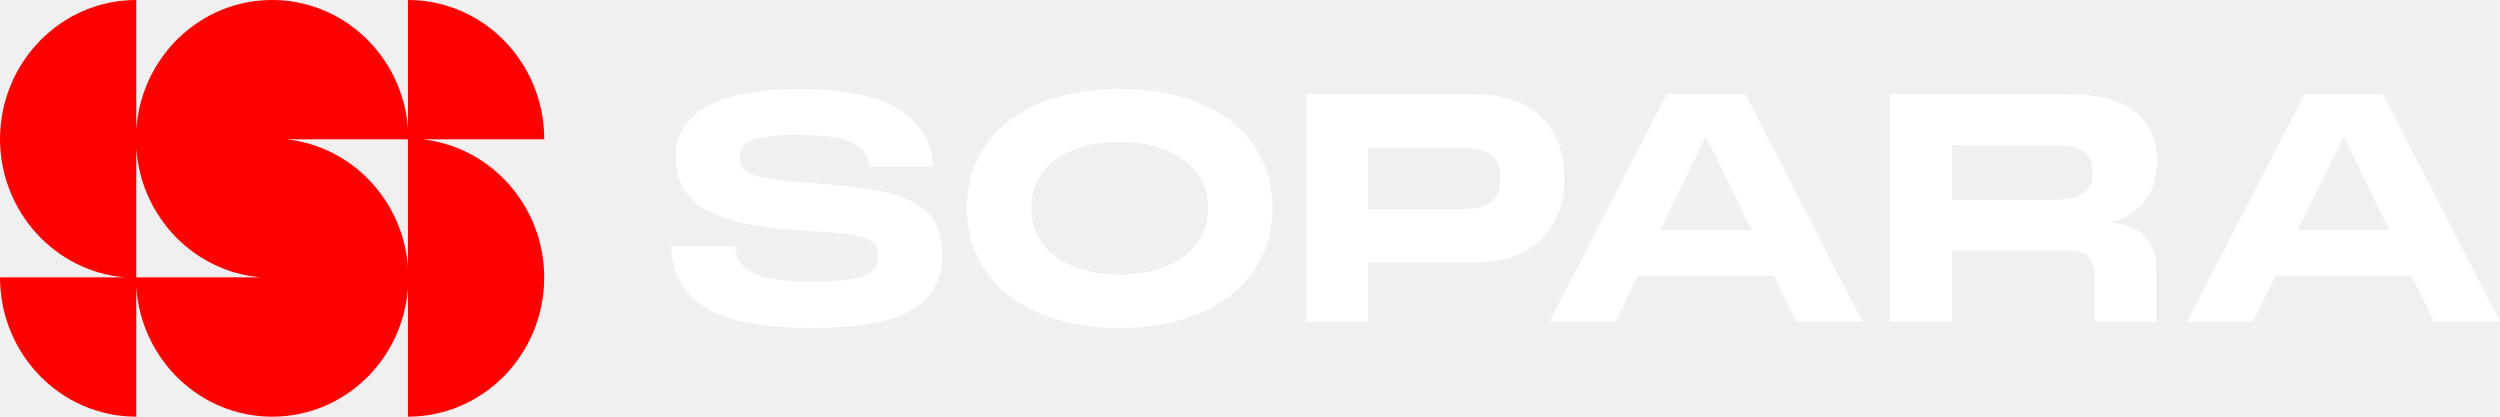
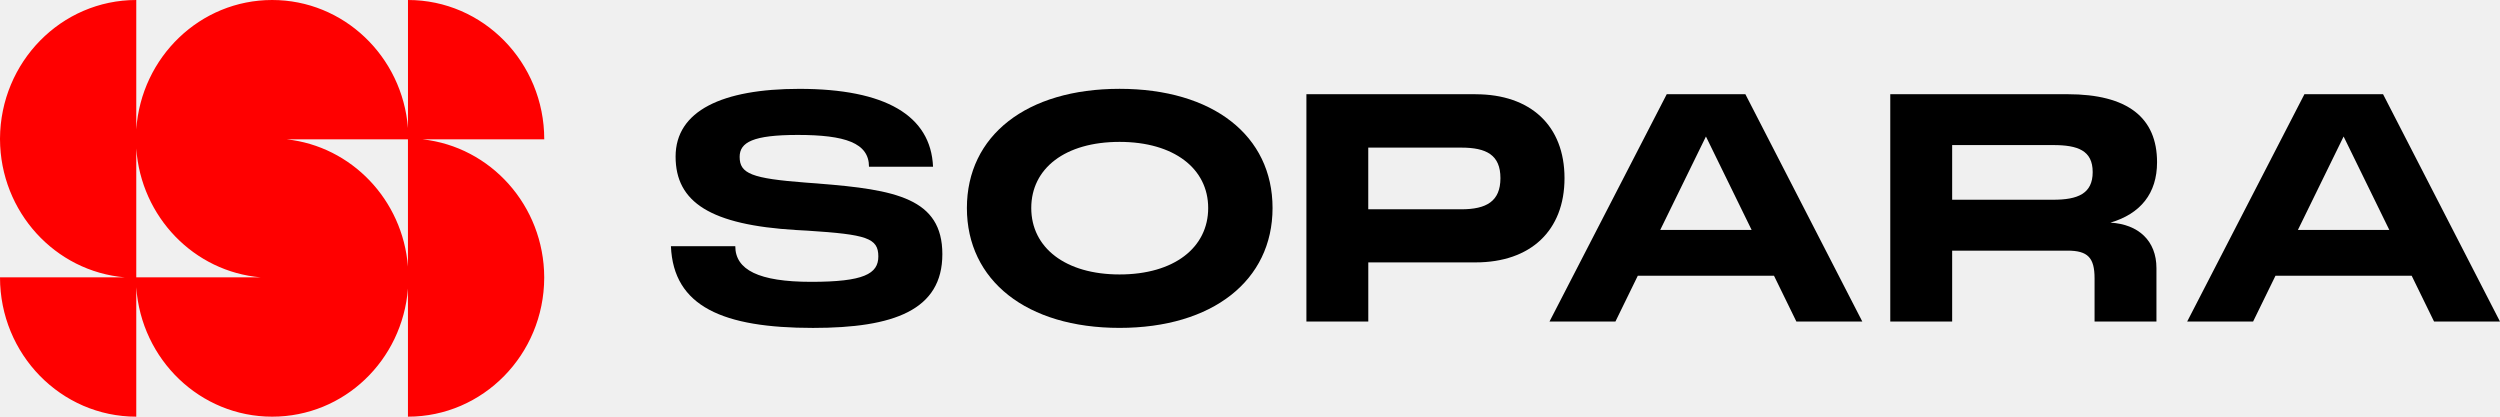
<svg xmlns="http://www.w3.org/2000/svg" width="240" height="40" viewBox="0 0 240 40" fill="none">
  <g clip-path="url(#clip0_12833_265)">
    <path d="M52.245 26.625C52.221 19.739 47.106 14.083 40.552 13.375H52.248C52.248 5.987 46.392 0 39.166 0V12.296C38.626 5.413 32.996 0 26.127 0C19.215 0 13.561 5.479 13.082 12.42V0C5.883 0 0.043 5.946 0 13.3C0 13.3 0 13.325 0 13.338C0 13.35 0 13.363 0 13.375C0.037 20.351 5.297 26.057 11.983 26.625H0C0 34.013 5.856 40 13.082 40V27.58C13.561 34.522 19.215 40 26.127 40C33.039 40 38.626 34.587 39.163 27.704V40C46.371 40 52.218 34.038 52.245 26.675C52.245 26.675 52.245 26.659 52.245 26.65C52.245 26.641 52.245 26.634 52.245 26.625ZM39.163 13.375V25.596C38.663 19.184 33.741 14.046 27.513 13.375H39.163ZM13.082 26.625V14.255C13.537 20.825 18.627 26.082 25.032 26.625H13.082Z" fill="#FF0000" />
-     <path d="M78.586 17.621L77.362 17.531C72.169 17.134 71.006 16.676 71.006 15.06C71.006 13.656 72.291 12.954 76.587 12.954C81.125 12.954 83.423 13.718 83.423 16.005H89.572C89.361 11.091 85.004 8.53 76.737 8.53C69.334 8.53 64.857 10.636 64.857 15.032C64.857 19.428 68.229 21.593 76.438 22.083L77.543 22.145C83.185 22.51 84.32 22.847 84.32 24.616C84.32 26.294 82.916 27.056 77.872 27.056C72.828 27.056 70.588 25.895 70.588 23.636H64.409C64.647 29.436 69.422 31.48 78.049 31.48C85.809 31.48 90.466 29.77 90.466 24.401C90.466 19.031 85.959 18.205 78.586 17.624V17.621Z" fill="white" />
-     <path d="M107.478 8.527C98.552 8.527 92.822 13.013 92.822 19.97C92.822 26.928 98.552 31.477 107.478 31.477C116.404 31.477 122.165 26.928 122.165 19.97C122.165 13.013 116.434 8.527 107.478 8.527ZM107.478 26.347C102.284 26.347 99.001 23.783 99.001 19.97C99.001 16.158 102.254 13.621 107.478 13.621C112.702 13.621 115.986 16.186 115.986 19.97C115.986 23.755 112.733 26.347 107.478 26.347Z" fill="white" />
-     <path d="M141.652 9.044H125.415V30.865H131.356V25.19H141.655C146.938 25.19 150.193 22.139 150.193 17.103C150.193 12.068 146.941 9.048 141.655 9.048L141.652 9.044ZM140.279 20.092H131.353V14.171H140.279C142.696 14.171 144.042 14.872 144.042 17.1C144.042 19.328 142.699 20.092 140.279 20.092Z" fill="white" />
-     <path d="M160.007 9.044L148.753 30.865H155.082L157.23 26.469H170.303L172.451 30.865H178.78L167.556 9.044H160.004H160.007ZM159.381 22.076L163.77 13.104L168.158 22.076H159.381Z" fill="white" />
-     <path d="M207.077 15.574C207.077 11.3 204.27 9.044 198.481 9.044H181.466V30.865H187.407V24.061H198.481C200.422 24.061 201.078 24.731 201.078 26.715V30.865H207.019V25.739C207.019 23.115 205.289 21.527 202.6 21.374C205.496 20.519 207.077 18.566 207.077 15.574ZM197.108 19.175H187.407V13.927H197.108C199.467 13.927 200.898 14.445 200.898 16.52C200.898 18.595 199.464 19.175 197.108 19.175Z" fill="white" />
-     <path d="M228.777 9.044H221.224L209.97 30.865H216.299L218.447 26.469H231.52L233.668 30.865H239.997L228.774 9.044H228.777ZM220.598 22.076L224.987 13.104L229.375 22.076H220.598Z" fill="white" />
+     <path d="M78.586 17.621L77.362 17.531C72.169 17.134 71.006 16.676 71.006 15.06C71.006 13.656 72.291 12.954 76.587 12.954C81.125 12.954 83.423 13.718 83.423 16.005H89.572C89.361 11.091 85.004 8.53 76.737 8.53C69.334 8.53 64.857 10.636 64.857 15.032C64.857 19.428 68.229 21.593 76.438 22.083L77.543 22.145C83.185 22.51 84.32 22.847 84.32 24.616C84.32 26.294 82.916 27.056 77.872 27.056C72.828 27.056 70.588 25.895 70.588 23.636H64.409C64.647 29.436 69.422 31.48 78.049 31.48C85.809 31.48 90.466 29.77 90.466 24.401C90.466 19.031 85.959 18.205 78.586 17.624V17.621Z" fill="currentColor" />
+     <path d="M107.478 8.527C98.552 8.527 92.822 13.013 92.822 19.97C92.822 26.928 98.552 31.477 107.478 31.477C116.404 31.477 122.165 26.928 122.165 19.97C122.165 13.013 116.434 8.527 107.478 8.527ZM107.478 26.347C102.284 26.347 99.001 23.783 99.001 19.97C99.001 16.158 102.254 13.621 107.478 13.621C112.702 13.621 115.986 16.186 115.986 19.97C115.986 23.755 112.733 26.347 107.478 26.347Z" fill="currentColor" />
+     <path d="M141.652 9.044H125.415V30.865H131.356V25.19H141.655C146.938 25.19 150.193 22.139 150.193 17.103C150.193 12.068 146.941 9.048 141.655 9.048L141.652 9.044ZM140.279 20.092H131.353V14.171H140.279C142.696 14.171 144.042 14.872 144.042 17.1C144.042 19.328 142.699 20.092 140.279 20.092Z" fill="currentColor" />
+     <path d="M160.007 9.044L148.753 30.865H155.082L157.23 26.469H170.303L172.451 30.865H178.78L167.556 9.044H160.004H160.007ZM159.381 22.076L163.77 13.104L168.158 22.076H159.381Z" fill="currentColor" />
+     <path d="M207.077 15.574C207.077 11.3 204.27 9.044 198.481 9.044H181.466V30.865H187.407V24.061H198.481C200.422 24.061 201.078 24.731 201.078 26.715V30.865H207.019V25.739C207.019 23.115 205.289 21.527 202.6 21.374C205.496 20.519 207.077 18.566 207.077 15.574ZM197.108 19.175H187.407V13.927H197.108C199.467 13.927 200.898 14.445 200.898 16.52C200.898 18.595 199.464 19.175 197.108 19.175Z" fill="currentColor" />
+     <path d="M228.777 9.044H221.224L209.97 30.865H216.299L218.447 26.469H231.52L233.668 30.865H239.997L228.774 9.044H228.777ZM220.598 22.076L224.987 13.104L229.375 22.076H220.598Z" fill="currentColor" />
  </g>
  <defs>
    <clipPath id="clip0_12833_265">
-       <rect width="240" height="40" fill="white" />
+       <rect width="240" height="40" fill="currentColor" />
    </clipPath>
  </defs>
</svg>
